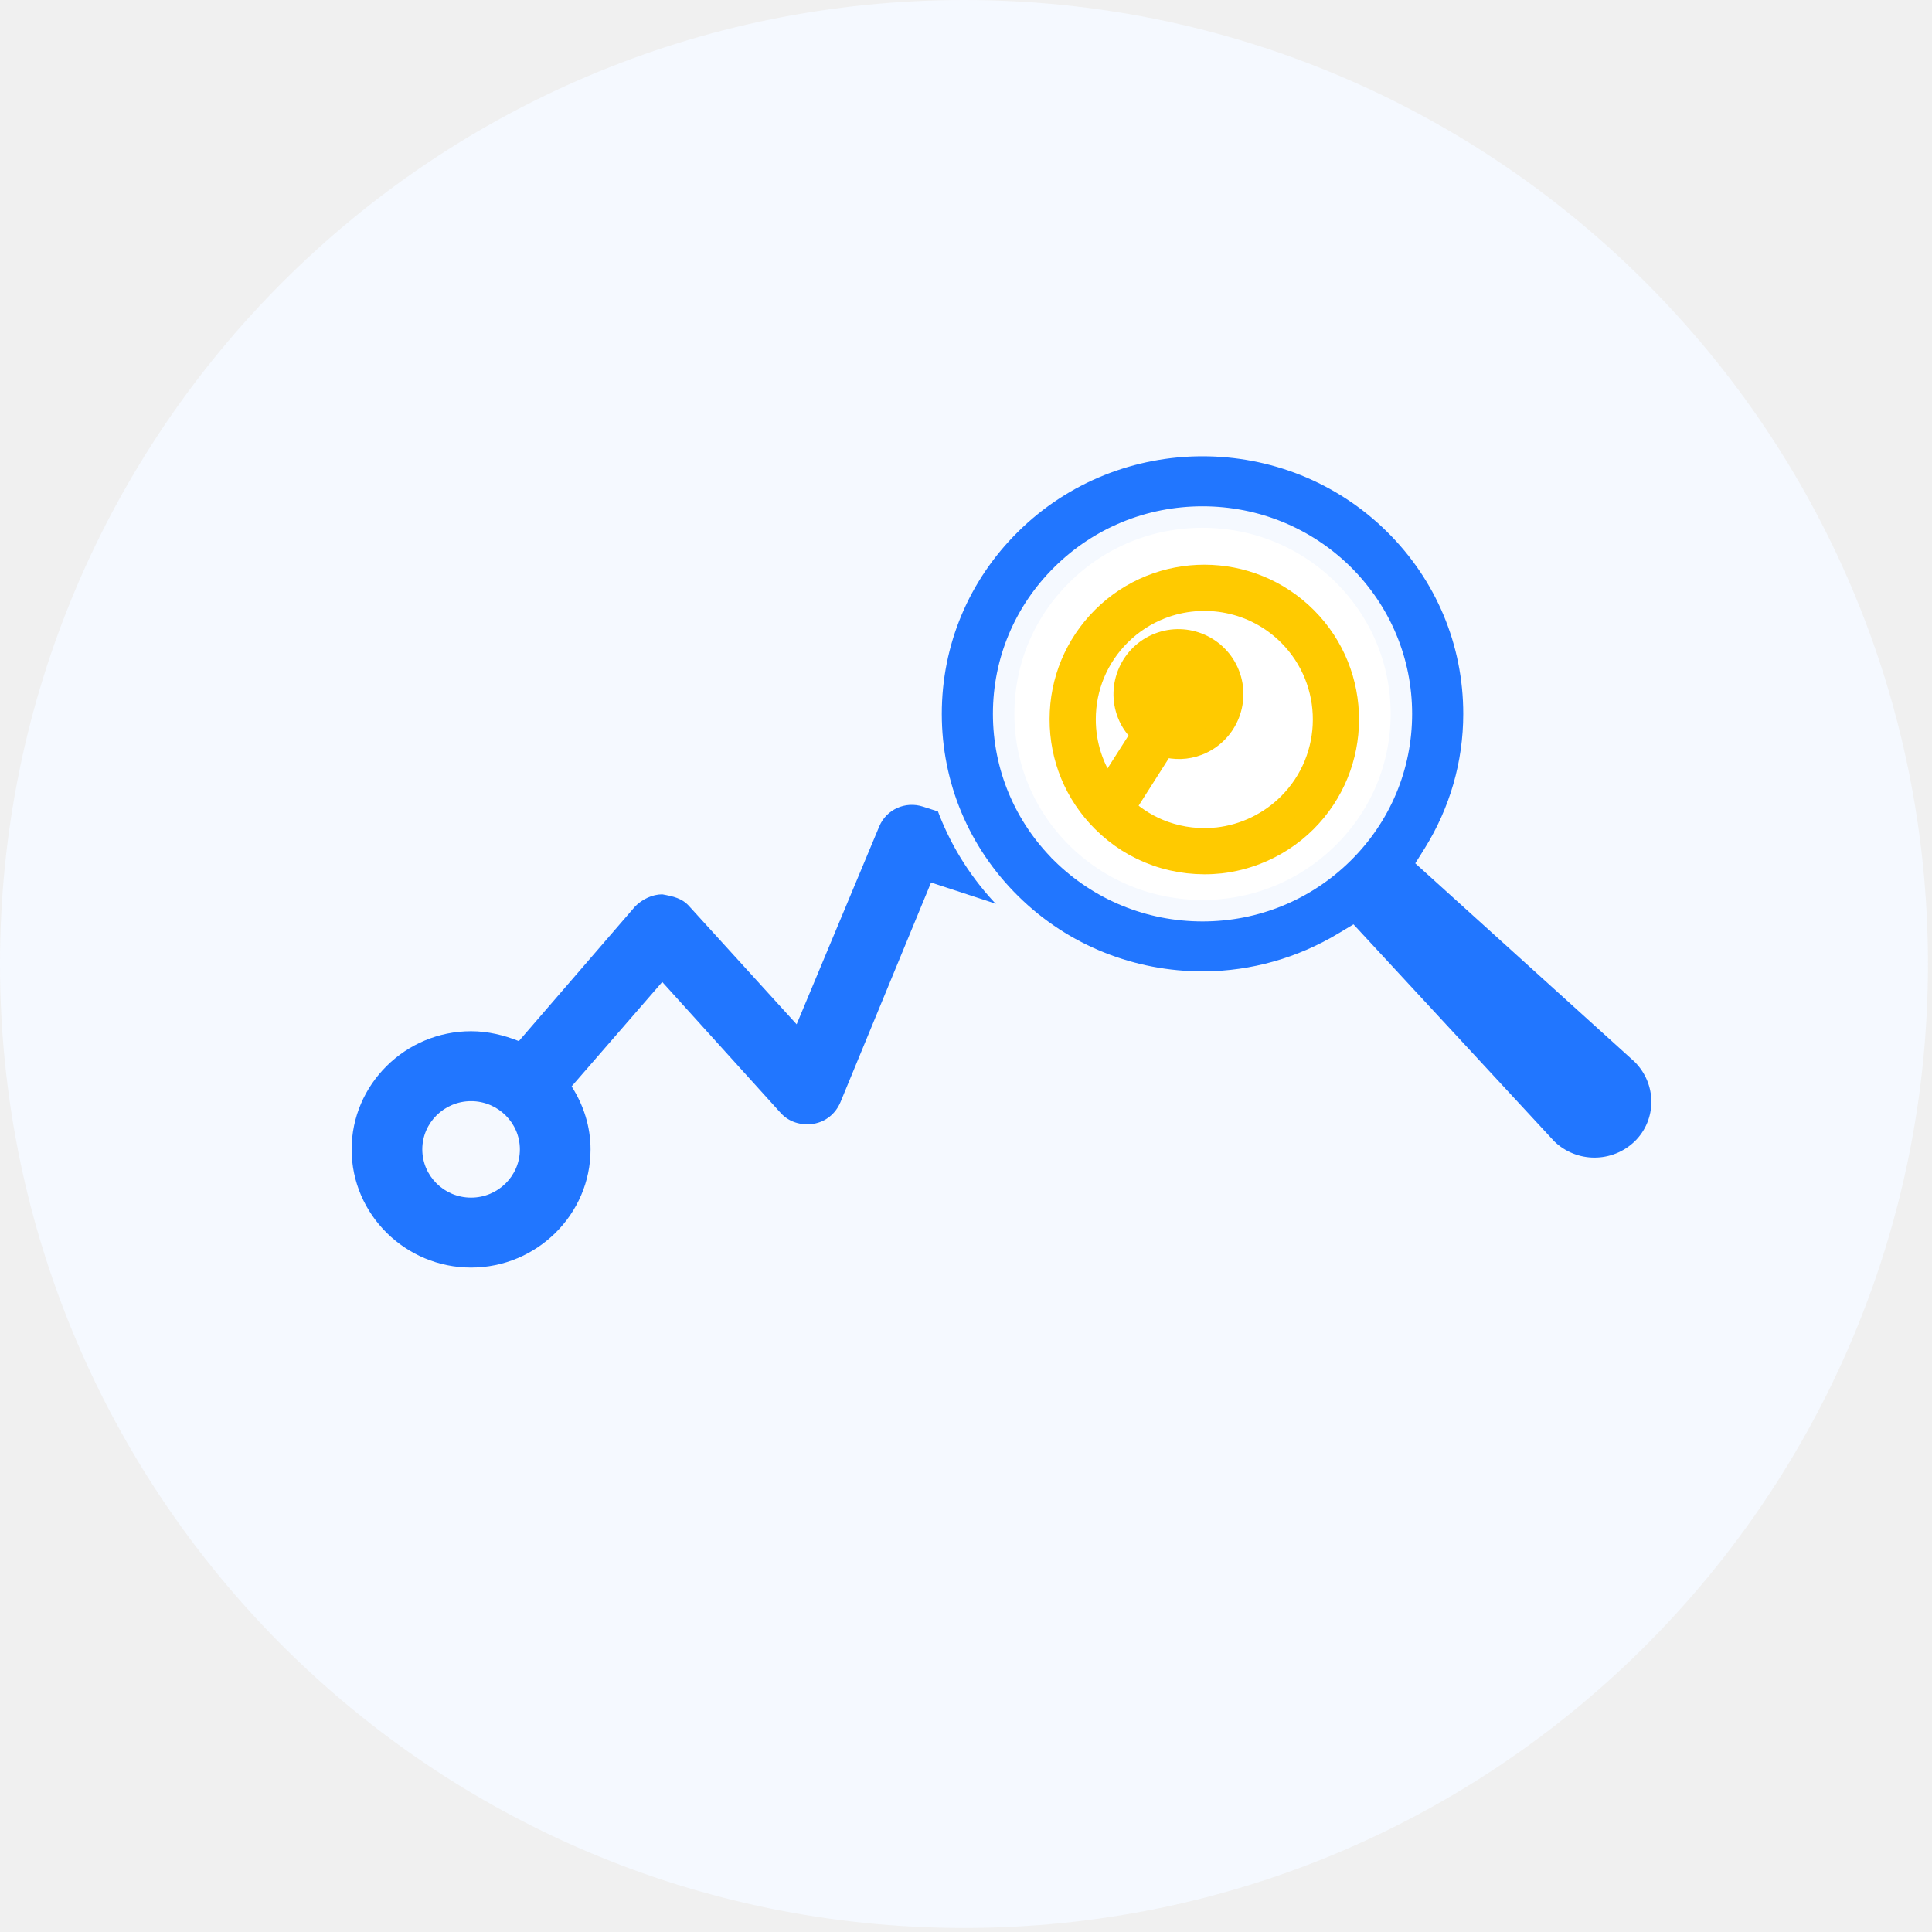
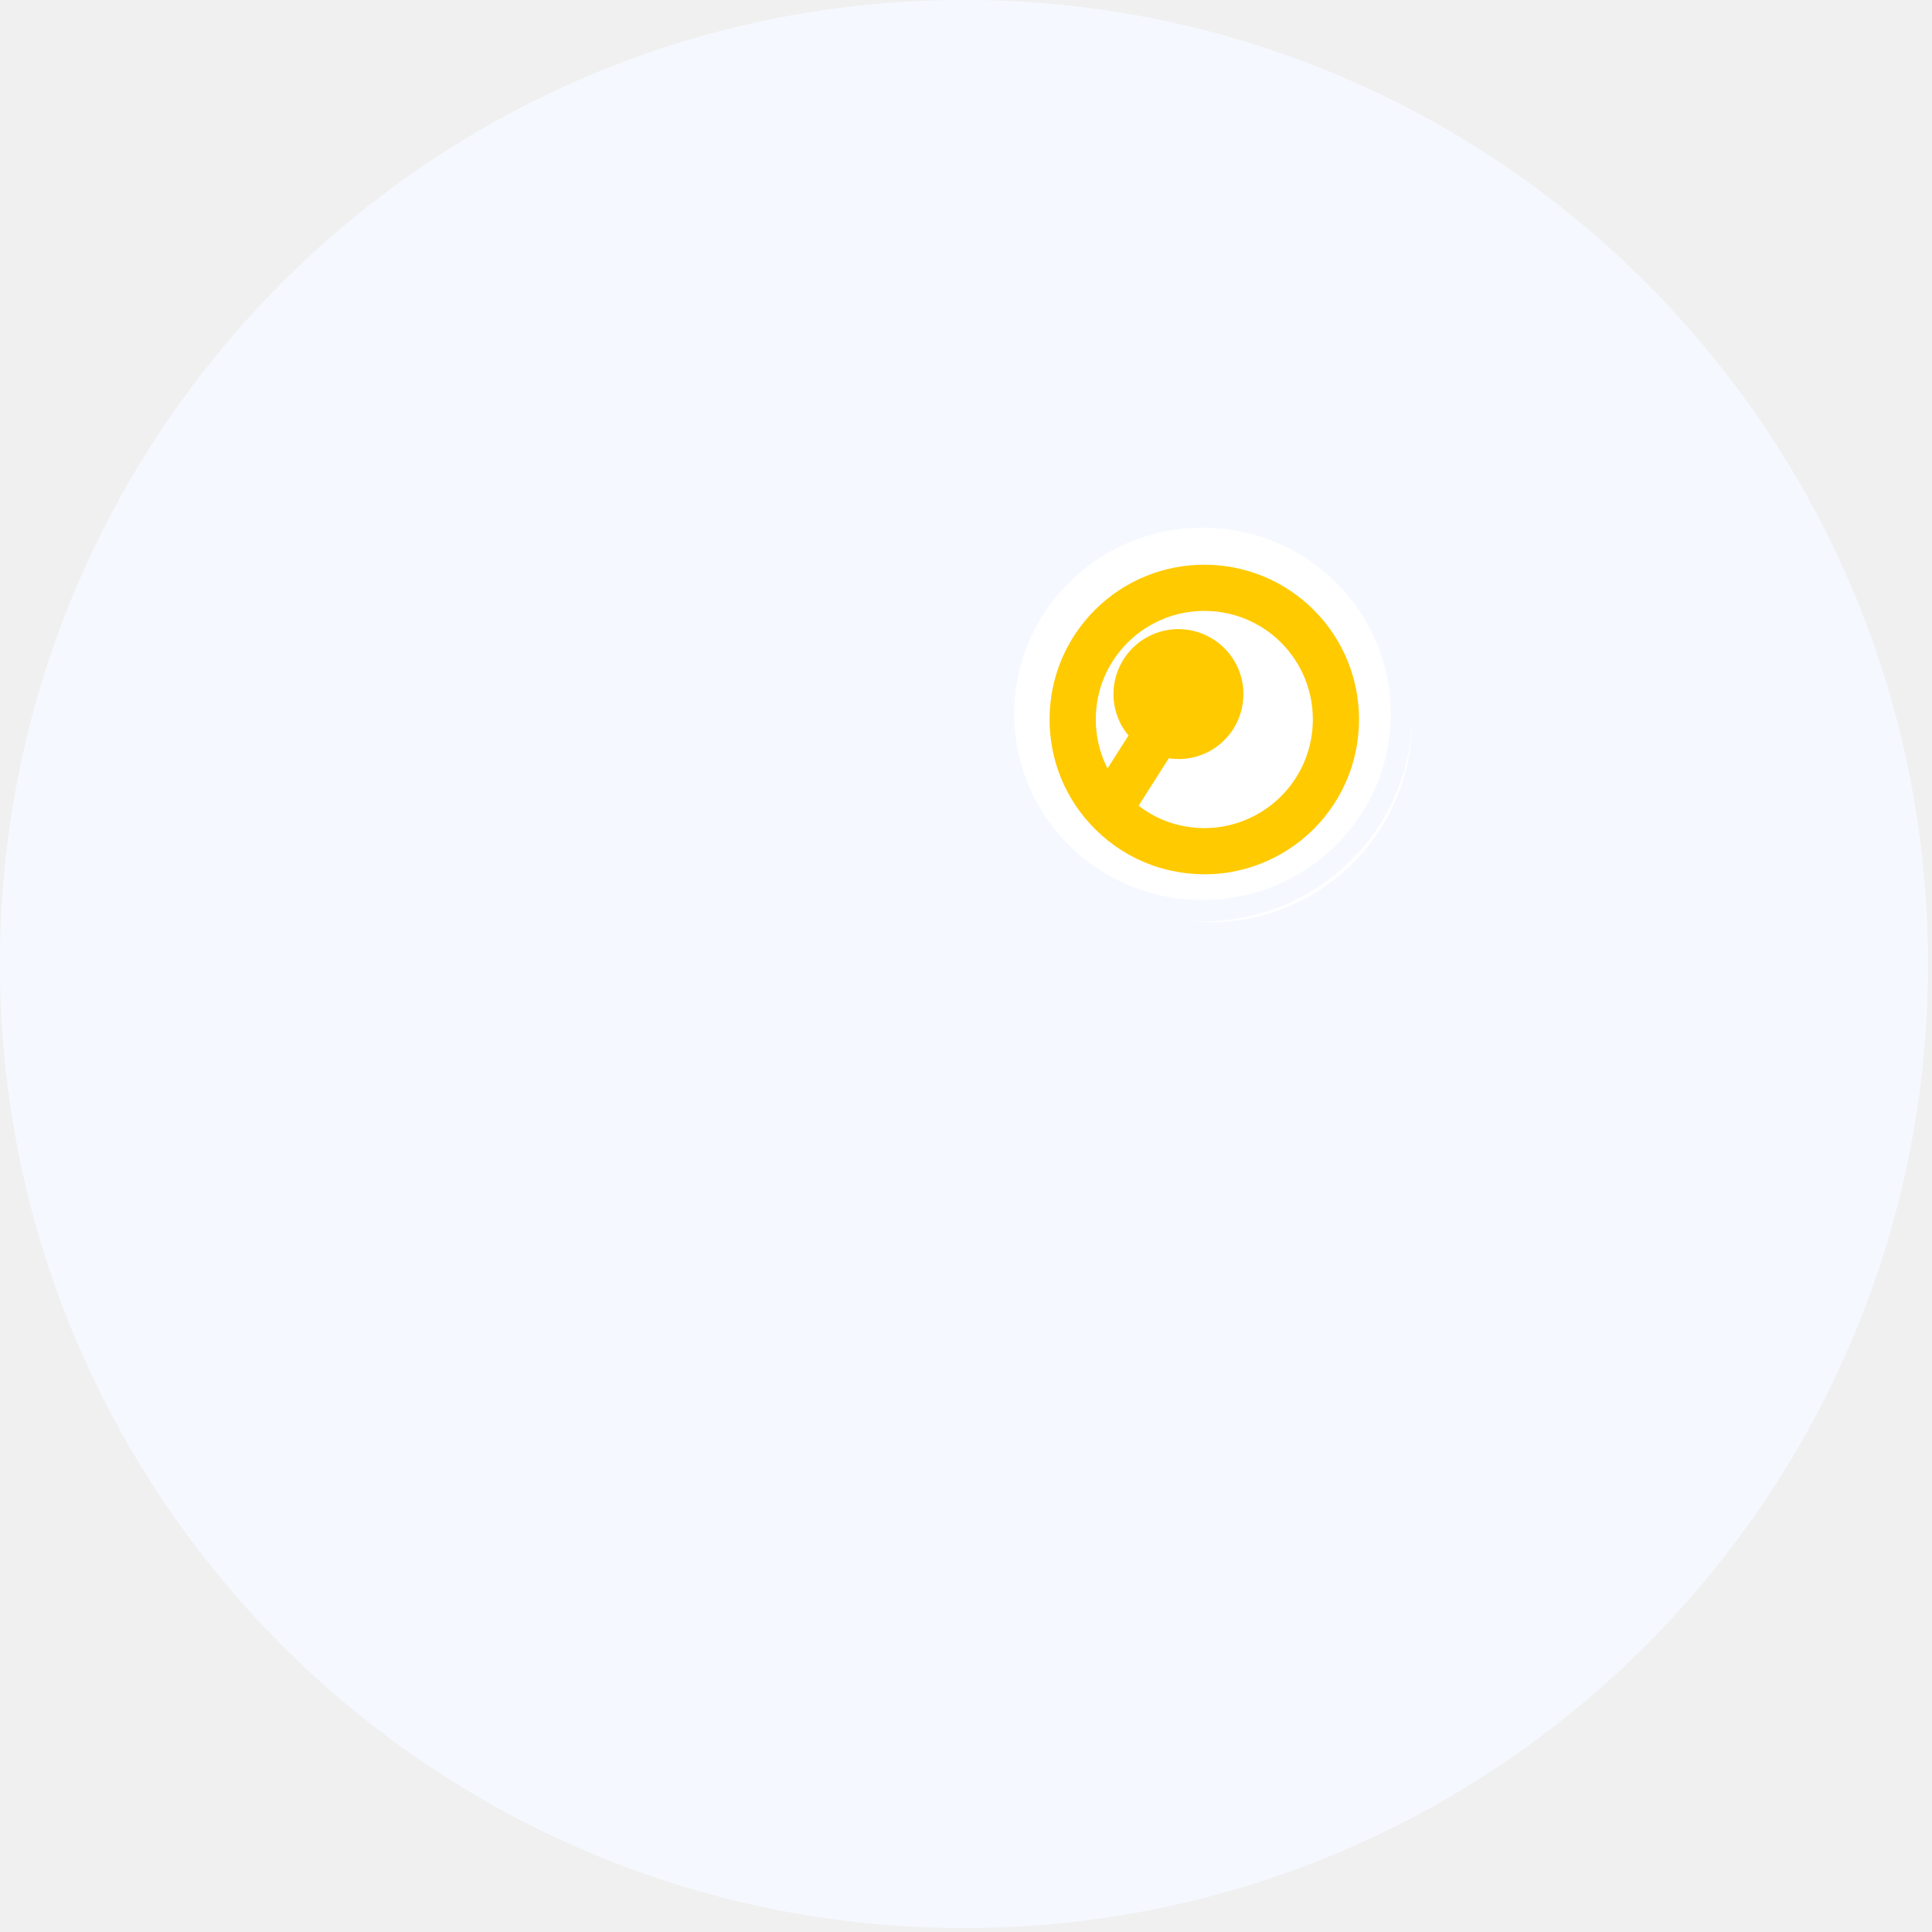
<svg xmlns="http://www.w3.org/2000/svg" width="45" height="45" viewBox="0 0 45 45" fill="none">
  <circle cx="22.453" cy="22.453" r="22.453" fill="#F5F9FF" />
  <g clip-path="url(#clip0_422_532)">
-     <path d="M27.437 13.261C25.907 13.261 24.654 14.5 24.654 16.014C24.654 16.794 24.979 17.482 25.489 17.986L24.562 19.776L21.501 18.789C21.083 18.652 20.643 18.858 20.48 19.248L18.555 23.858L16.051 21.106C15.889 20.923 15.68 20.877 15.425 20.831C15.193 20.831 14.961 20.946 14.799 21.106L12.085 24.249C11.738 24.111 11.367 24.019 10.972 24.019C9.442 24.019 8.19 25.258 8.19 26.772C8.19 28.285 9.442 29.524 10.972 29.524C12.503 29.524 13.755 28.285 13.755 26.772C13.755 26.244 13.593 25.739 13.314 25.304L15.425 22.872L18.184 25.923C18.37 26.129 18.648 26.221 18.95 26.175C19.228 26.129 19.46 25.946 19.576 25.671L21.686 20.556L24.701 21.542C25.095 21.657 25.513 21.496 25.698 21.129L26.95 18.721C27.113 18.744 27.252 18.767 27.414 18.767C28.945 18.767 30.197 17.528 30.197 16.014C30.197 14.5 28.968 13.261 27.437 13.261L27.437 13.261ZM10.972 27.895C10.346 27.895 9.836 27.391 9.836 26.771C9.836 26.152 10.346 25.648 10.972 25.648C11.598 25.648 12.109 26.152 12.109 26.771C12.109 27.391 11.598 27.895 10.972 27.895ZM27.437 17.161C26.811 17.161 26.301 16.656 26.301 16.037C26.301 15.418 26.811 14.913 27.437 14.913C28.063 14.913 28.574 15.418 28.574 16.037C28.573 16.656 28.063 17.161 27.437 17.161Z" fill="#2176FF" />
+     <path d="M27.437 13.261C25.907 13.261 24.654 14.5 24.654 16.014C24.654 16.794 24.979 17.482 25.489 17.986L24.562 19.776L21.501 18.789C21.083 18.652 20.643 18.858 20.48 19.248L18.555 23.858L16.051 21.106C15.889 20.923 15.68 20.877 15.425 20.831C15.193 20.831 14.961 20.946 14.799 21.106L12.085 24.249C11.738 24.111 11.367 24.019 10.972 24.019C9.442 24.019 8.19 25.258 8.19 26.772C8.19 28.285 9.442 29.524 10.972 29.524C12.503 29.524 13.755 28.285 13.755 26.772C13.755 26.244 13.593 25.739 13.314 25.304L15.425 22.872L18.184 25.923C18.37 26.129 18.648 26.221 18.95 26.175C19.228 26.129 19.46 25.946 19.576 25.671L21.686 20.556L24.701 21.542C25.095 21.657 25.513 21.496 25.698 21.129L26.95 18.721C27.113 18.744 27.252 18.767 27.414 18.767C28.945 18.767 30.197 17.528 30.197 16.014C30.197 14.5 28.968 13.261 27.437 13.261L27.437 13.261ZM10.972 27.895C10.346 27.895 9.836 27.391 9.836 26.771C9.836 26.152 10.346 25.648 10.972 25.648C11.598 25.648 12.109 26.152 12.109 26.771C12.109 27.391 11.598 27.895 10.972 27.895ZM27.437 17.161C26.811 17.161 26.301 16.656 26.301 16.037C26.301 15.418 26.811 14.913 27.437 14.913C28.063 14.913 28.574 15.418 28.574 16.037C28.573 16.656 28.063 17.161 27.437 17.161Z" fill="linear-gradient(     265deg     ,#1ca3e9,rgb(29, 27, 110))" />
    <ellipse cx="28.19" cy="16.78" rx="4.698" ry="4.698" fill="white" />
-     <path d="M24.733 13.387C23.86 14.25 23.377 15.401 23.377 16.627C23.377 17.854 23.86 19.005 24.733 19.871L24.733 19.872C25.609 20.734 26.771 21.212 28.009 21.212C29.247 21.212 30.409 20.734 31.285 19.868C32.157 19.005 32.641 17.854 32.641 16.627C32.641 15.401 32.157 14.25 31.285 13.383L31.285 13.383C30.409 12.52 29.247 12.043 28.009 12.043C26.771 12.043 25.609 12.52 24.733 13.387ZM24.733 13.387L24.909 13.564L24.733 13.387ZM28.063 22.875H28.009C26.388 22.875 24.769 22.266 23.537 21.047L23.537 21.047C22.342 19.866 21.686 18.297 21.686 16.627C21.686 14.957 22.342 13.388 23.537 12.207L23.537 12.207C26.002 9.768 30.016 9.768 32.482 12.207L32.482 12.207C33.676 13.388 34.332 14.957 34.332 16.627C34.332 17.797 34.003 18.914 33.399 19.887L33.288 20.064L33.443 20.204L38.245 24.549C38.869 25.168 38.866 26.154 38.256 26.758C37.946 27.06 37.543 27.213 37.138 27.213C36.736 27.213 36.334 27.061 36.025 26.761L31.618 21.998L31.48 21.849L31.305 21.954C30.312 22.553 29.19 22.865 28.063 22.875Z" fill="#2176FF" stroke="#F5F9FF" stroke-width="0.5" />
+     <path d="M24.733 13.387C23.86 14.25 23.377 15.401 23.377 16.627C23.377 17.854 23.86 19.005 24.733 19.871L24.733 19.872C25.609 20.734 26.771 21.212 28.009 21.212C29.247 21.212 30.409 20.734 31.285 19.868C32.157 19.005 32.641 17.854 32.641 16.627C32.641 15.401 32.157 14.25 31.285 13.383L31.285 13.383C30.409 12.52 29.247 12.043 28.009 12.043C26.771 12.043 25.609 12.52 24.733 13.387ZM24.733 13.387L24.909 13.564L24.733 13.387ZM28.063 22.875H28.009C26.388 22.875 24.769 22.266 23.537 21.047L23.537 21.047C22.342 19.866 21.686 18.297 21.686 16.627C21.686 14.957 22.342 13.388 23.537 12.207L23.537 12.207C26.002 9.768 30.016 9.768 32.482 12.207L32.482 12.207C33.676 13.388 34.332 14.957 34.332 16.627C34.332 17.797 34.003 18.914 33.399 19.887L33.288 20.064L33.443 20.204L38.245 24.549C38.869 25.168 38.866 26.154 38.256 26.758C37.946 27.06 37.543 27.213 37.138 27.213C36.736 27.213 36.334 27.061 36.025 26.761L31.618 21.998L31.48 21.849L31.305 21.954C30.312 22.553 29.19 22.865 28.063 22.875Z" fill="linear-gradient(     265deg     ,#1ca3e9,rgb(29, 27, 110))" stroke="#F5F9FF" stroke-width="0.5" />
    <ellipse cx="27.183" cy="15.773" rx="1.007" ry="1.007" fill="#FFCA00" />
    <path d="M30.428 14.389C29.122 13.078 26.994 13.074 25.683 14.38C25.049 15.013 24.698 15.855 24.697 16.751C24.695 17.648 25.042 18.491 25.675 19.126C26.035 19.487 26.459 19.756 26.937 19.924C27.41 20.09 27.926 20.149 28.43 20.094C28.716 20.061 28.995 19.991 29.262 19.888C29.693 19.721 30.089 19.465 30.419 19.136C31.729 17.829 31.734 15.7 30.428 14.389ZM30.012 18.727C29.569 19.168 28.985 19.45 28.365 19.521C27.942 19.567 27.526 19.52 27.128 19.38C26.779 19.257 26.466 19.065 26.192 18.817L27.107 17.379C27.362 17.452 27.64 17.449 27.906 17.346C28.555 17.094 28.878 16.36 28.626 15.71C28.374 15.061 27.64 14.737 26.991 14.989C26.342 15.241 26.018 15.975 26.271 16.625C26.344 16.814 26.461 16.971 26.602 17.099L25.792 18.37C25.456 17.901 25.272 17.341 25.273 16.752C25.274 16.01 25.564 15.313 26.09 14.789C26.37 14.51 26.696 14.303 27.043 14.168C28.04 13.781 29.218 13.99 30.02 14.795C31.101 15.881 31.098 17.645 30.012 18.727ZM26.808 16.416C26.671 16.063 26.847 15.664 27.2 15.527C27.553 15.39 27.952 15.566 28.089 15.919C28.226 16.272 28.05 16.671 27.697 16.808C27.344 16.945 26.945 16.769 26.808 16.416Z" fill="#FFCA00" stroke="#FFCA00" stroke-width="0.5" />
  </g>
  <defs>
    <clipPath id="clip0_422_532">
      <rect width="32.217" height="21.478" fill="white" transform="translate(8.0542 8.0542)" />
    </clipPath>
  </defs>
</svg>
